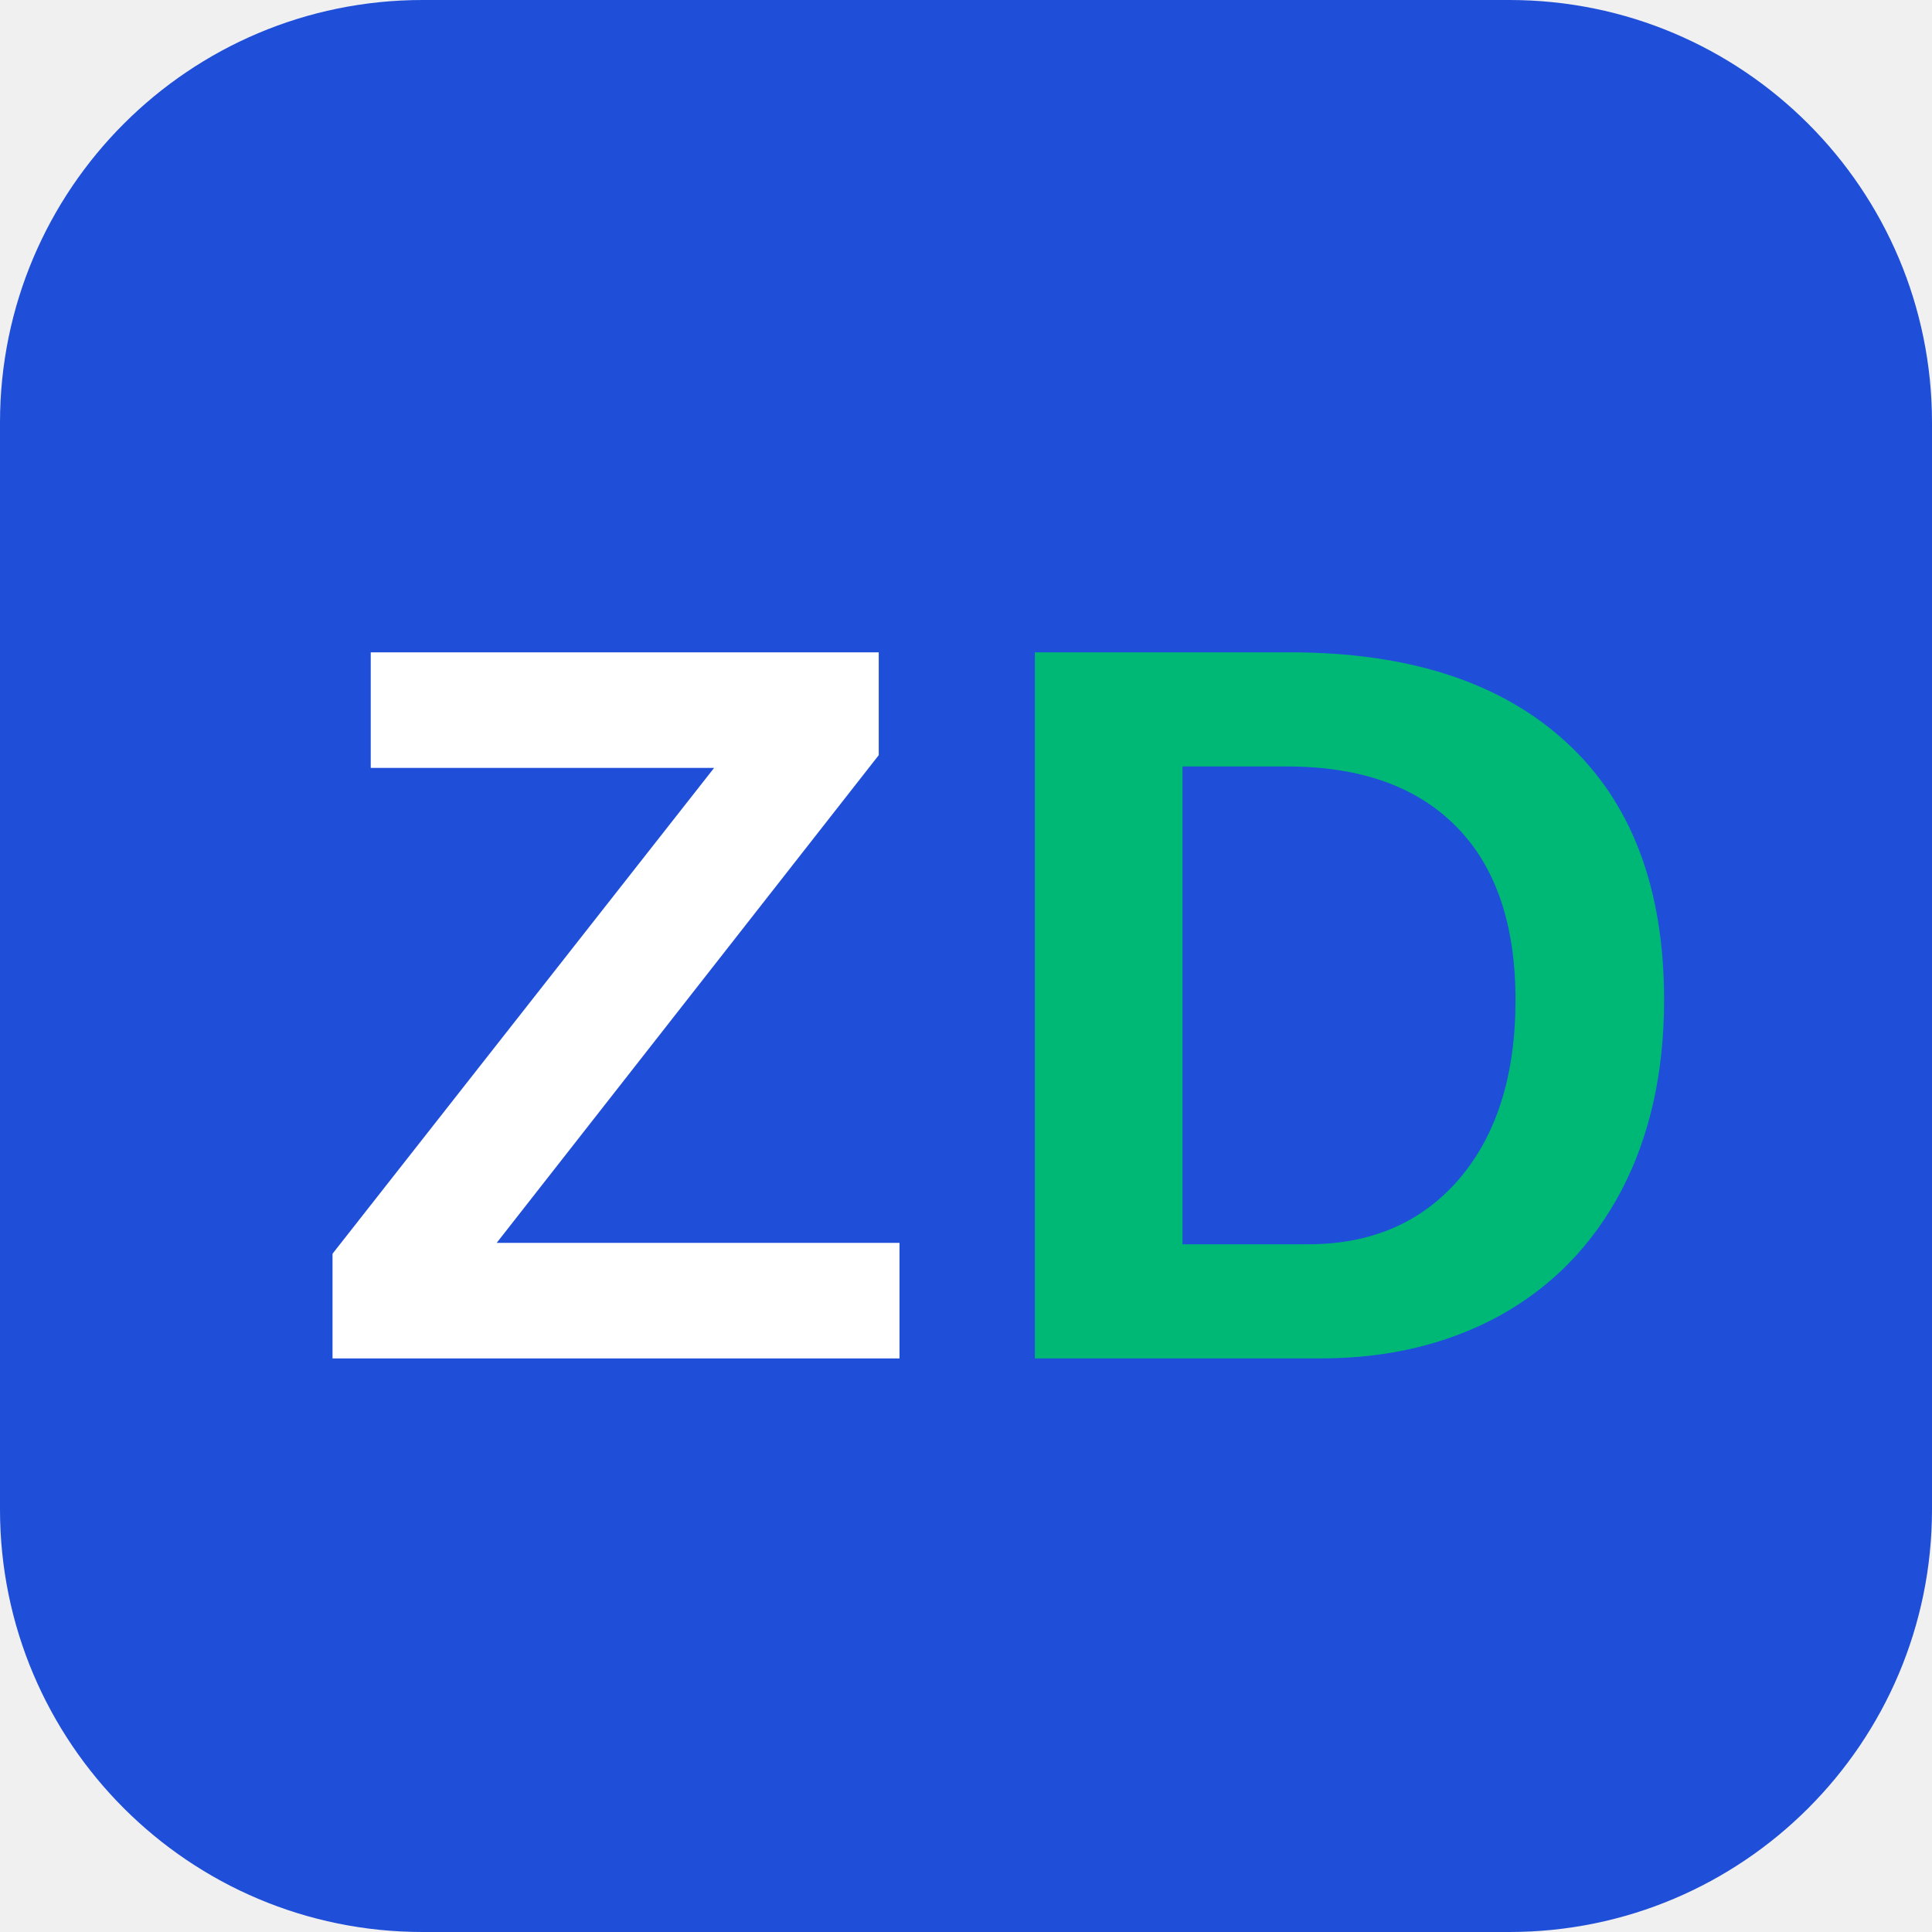
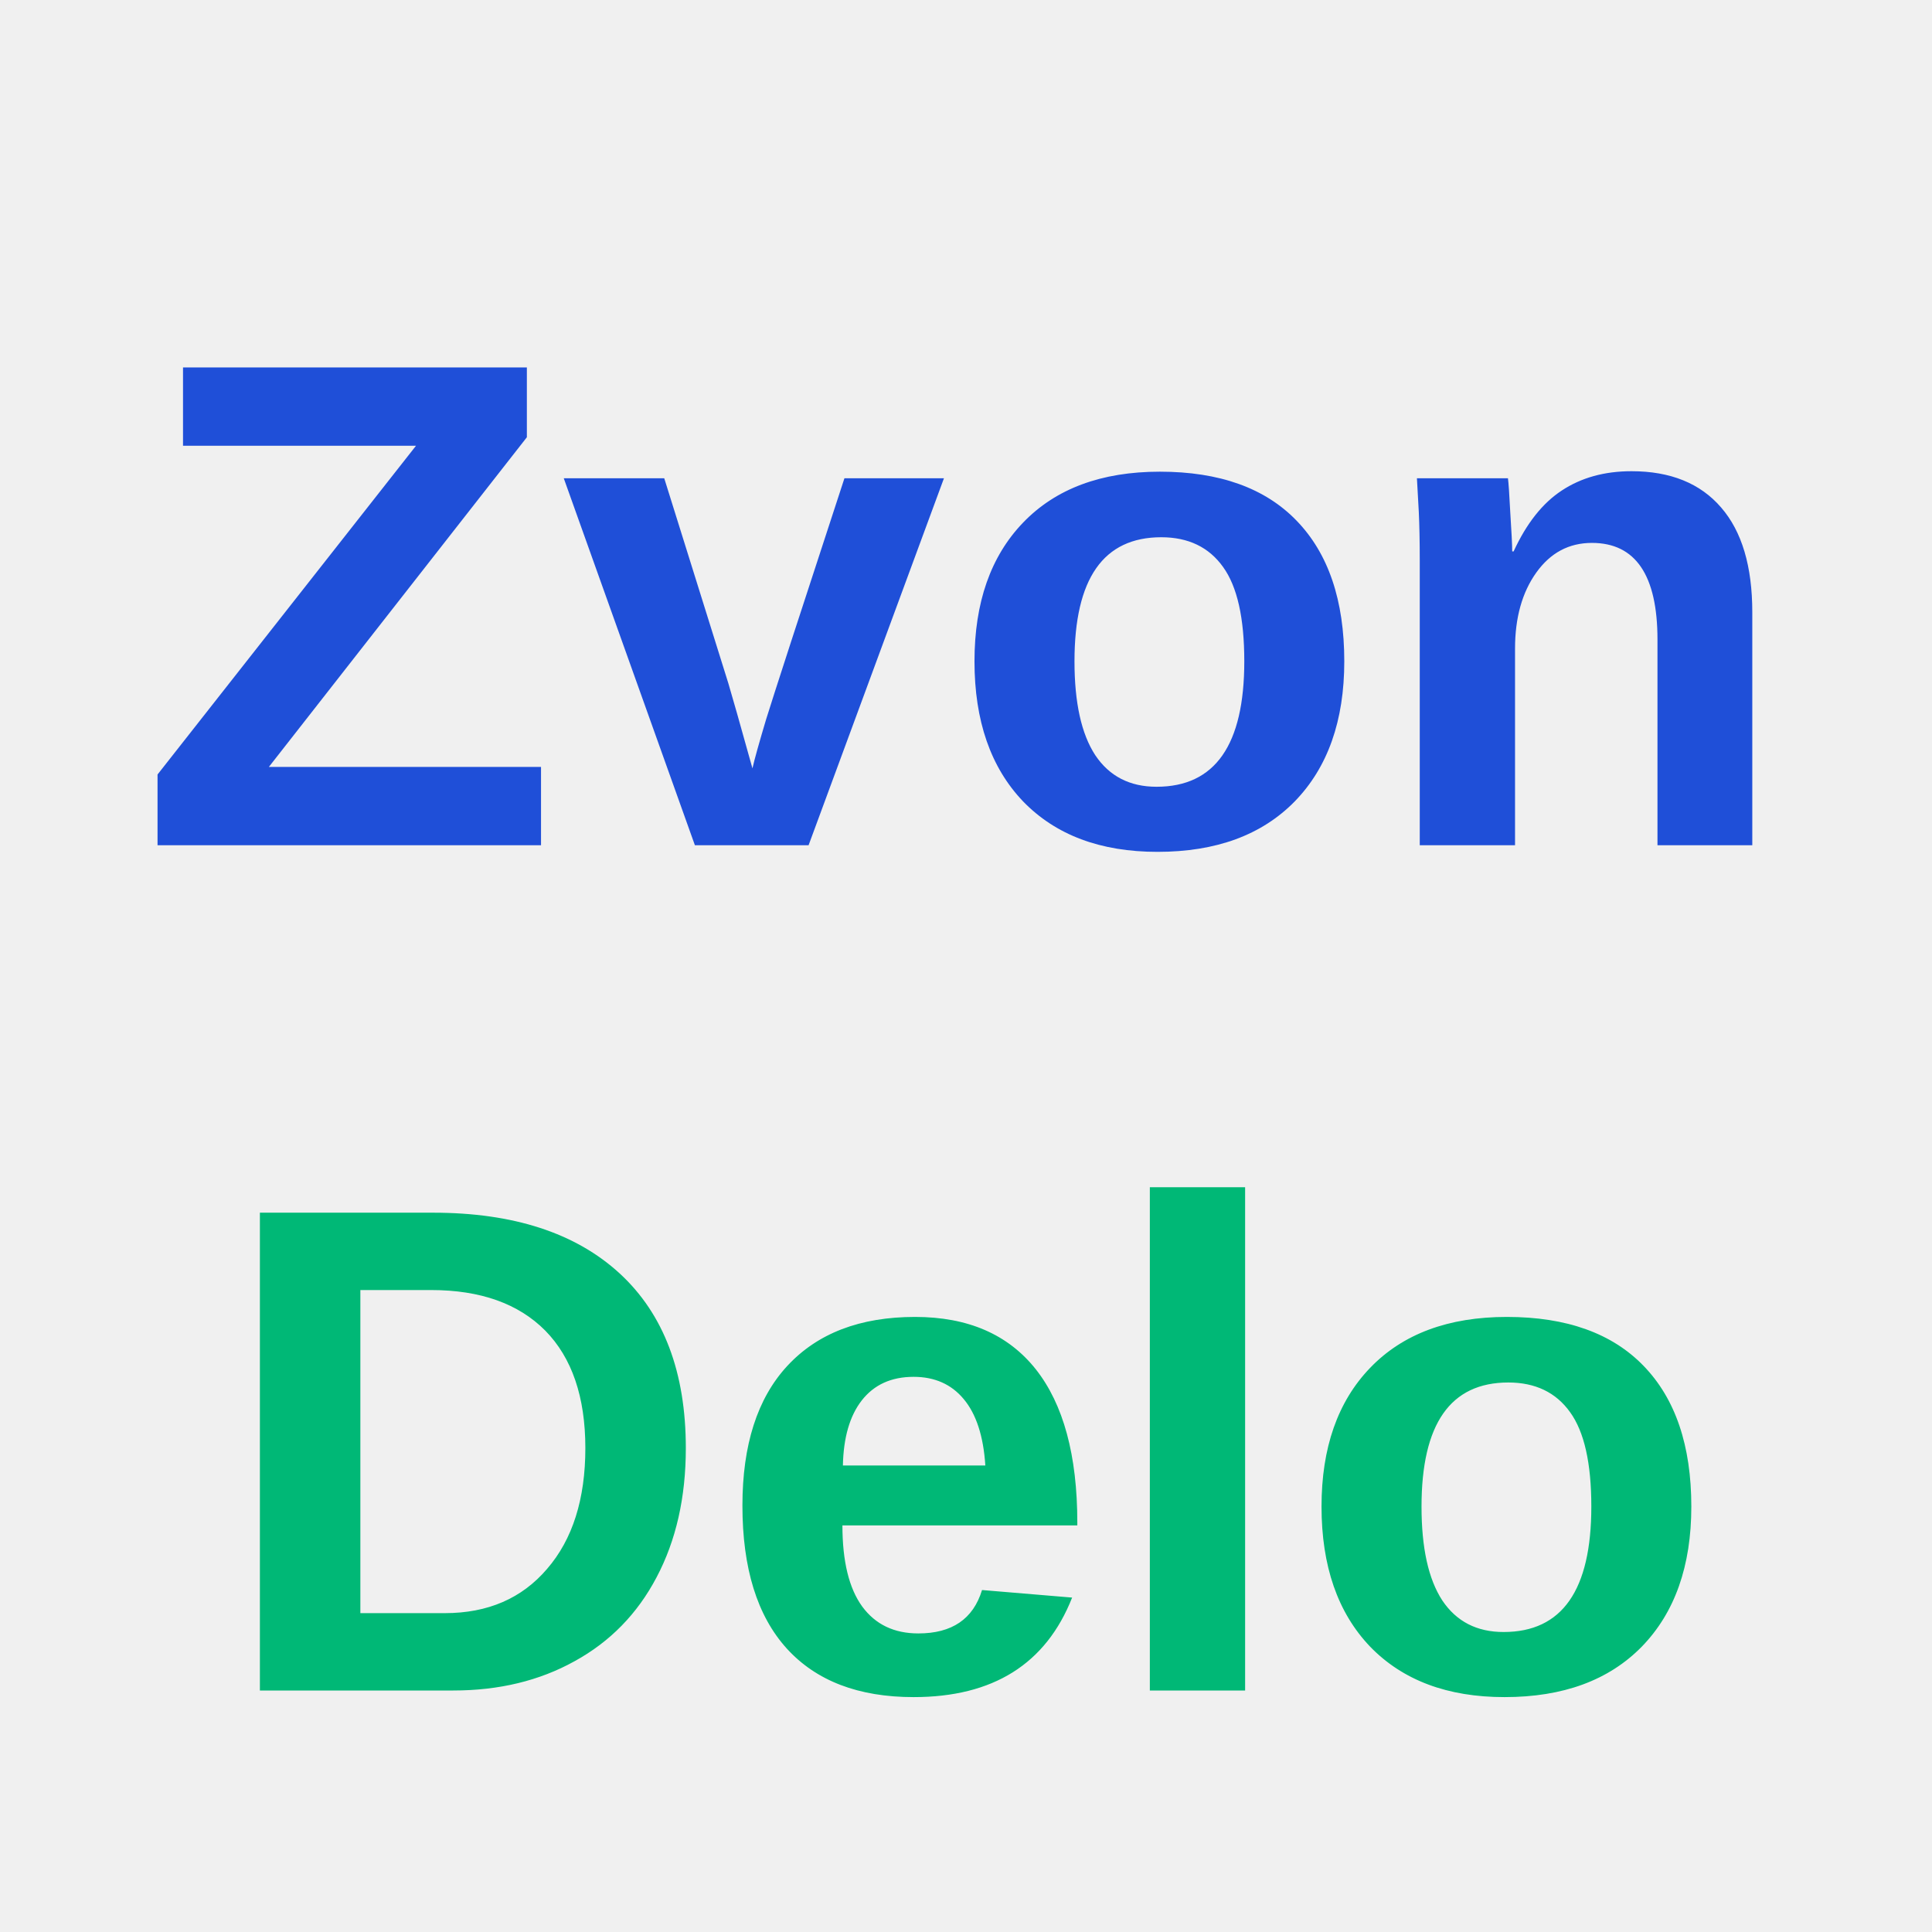
<svg xmlns="http://www.w3.org/2000/svg" viewBox="0 0 64 64">
-   <rect width="64" height="64" rx="14" fill="#1f4fd8" />
-   <text x="10" y="45" font-family="Segoe UI, Arial, sans-serif" font-size="34" font-weight="800" fill="#ffffff">Z</text>
-   <text x="32" y="45" font-family="Segoe UI, Arial, sans-serif" font-size="34" font-weight="800" fill="#00b876">D</text>
+   <text x="32" y="28" text-anchor="middle" font-family="Arial, Helvetica, sans-serif" font-size="23" font-weight="800" fill="#1f4fd8">Zvon</text>
+   <text x="32" y="56" text-anchor="middle" font-family="Arial, Helvetica, sans-serif" font-size="23" font-weight="800" fill="#00b876">Delo</text>
</svg>
